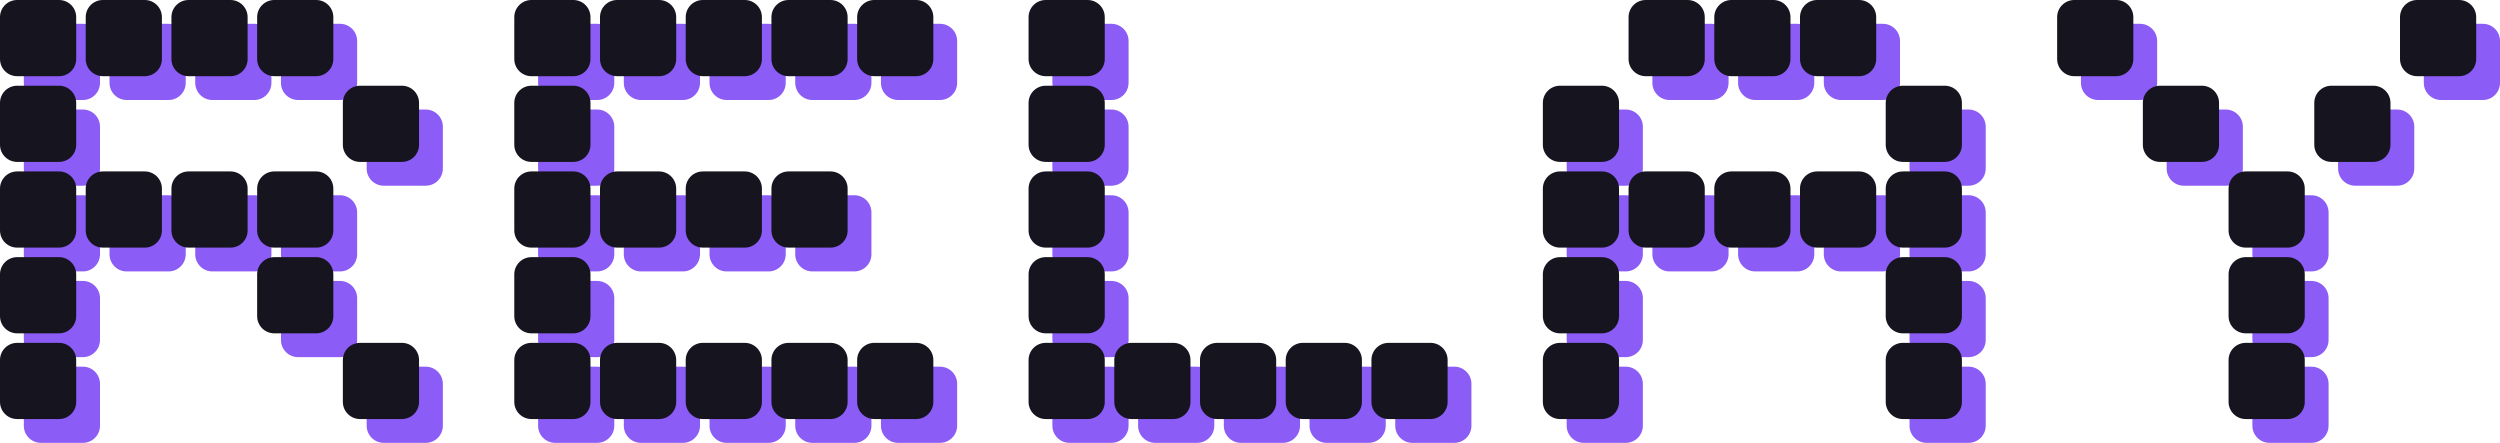
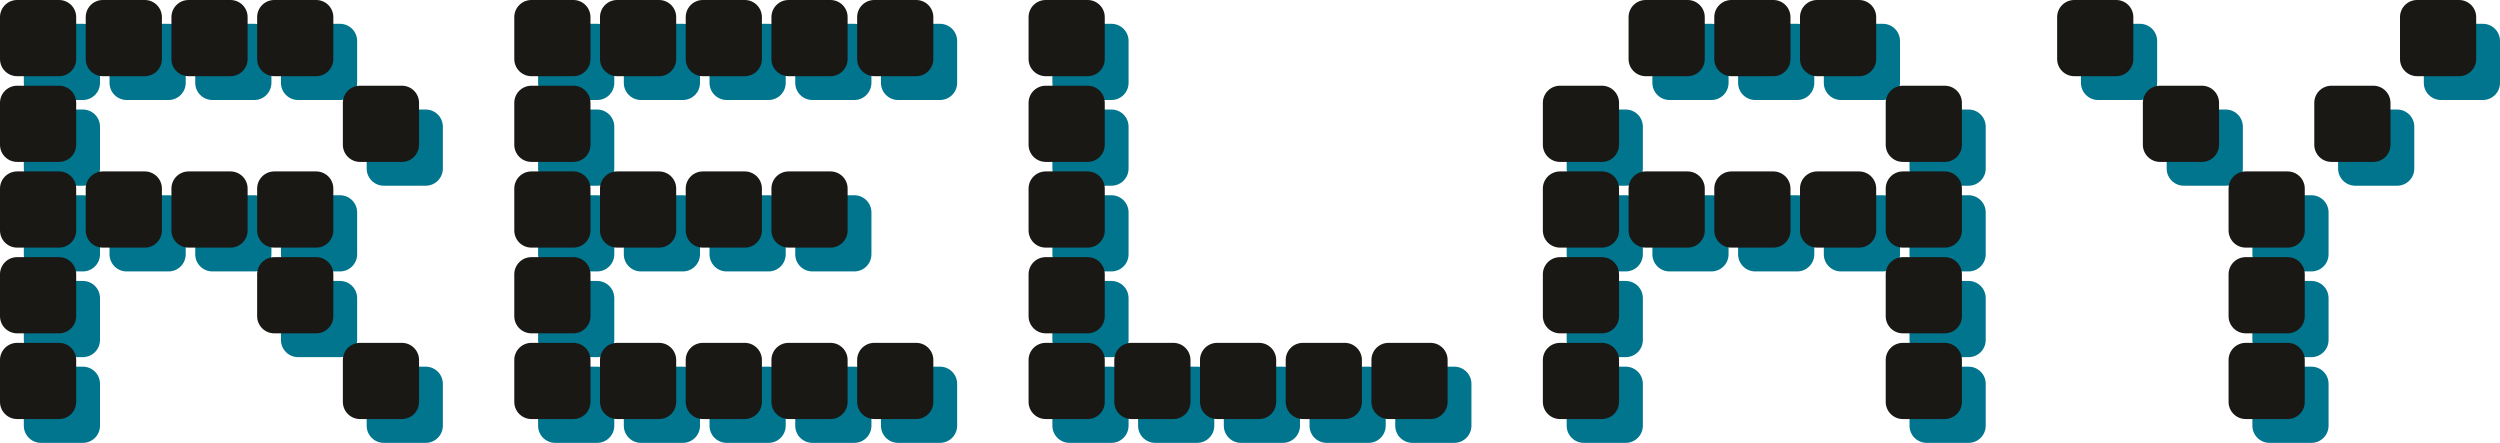
<svg xmlns="http://www.w3.org/2000/svg" viewBox="0 0 262.5 46.5">
-   <rect x="2.5" y="2.5" width="8" height="8" rx="1.8" fill="#8b5cf6" />
-   <rect x="11.5" y="2.5" width="8" height="8" rx="1.8" fill="#8b5cf6" />
-   <rect x="20.5" y="2.5" width="8" height="8" rx="1.8" fill="#8b5cf6" />
-   <rect x="29.5" y="2.5" width="8" height="8" rx="1.8" fill="#8b5cf6" />
-   <rect x="56.5" y="2.5" width="8" height="8" rx="1.8" fill="#8b5cf6" />
-   <rect x="65.5" y="2.5" width="8" height="8" rx="1.8" fill="#8b5cf6" />
-   <rect x="74.5" y="2.5" width="8" height="8" rx="1.8" fill="#8b5cf6" />
-   <rect x="83.5" y="2.5" width="8" height="8" rx="1.8" fill="#8b5cf6" />
-   <rect x="92.5" y="2.5" width="8" height="8" rx="1.8" fill="#8b5cf6" />
-   <rect x="110.5" y="2.5" width="8" height="8" rx="1.8" fill="#8b5cf6" />
-   <rect x="173.5" y="2.5" width="8" height="8" rx="1.8" fill="#8b5cf6" />
-   <rect x="182.5" y="2.5" width="8" height="8" rx="1.8" fill="#8b5cf6" />
-   <rect x="191.5" y="2.5" width="8" height="8" rx="1.8" fill="#8b5cf6" />
-   <rect x="218.5" y="2.5" width="8" height="8" rx="1.8" fill="#8b5cf6" />
-   <rect x="254.5" y="2.5" width="8" height="8" rx="1.8" fill="#8b5cf6" />
-   <rect x="2.5" y="11.5" width="8" height="8" rx="1.8" fill="#8b5cf6" />
-   <rect x="38.5" y="11.5" width="8" height="8" rx="1.8" fill="#8b5cf6" />
-   <rect x="56.5" y="11.5" width="8" height="8" rx="1.8" fill="#8b5cf6" />
-   <rect x="110.5" y="11.5" width="8" height="8" rx="1.8" fill="#8b5cf6" />
-   <rect x="164.5" y="11.5" width="8" height="8" rx="1.8" fill="#8b5cf6" />
-   <rect x="200.5" y="11.5" width="8" height="8" rx="1.8" fill="#8b5cf6" />
-   <rect x="227.5" y="11.5" width="8" height="8" rx="1.8" fill="#8b5cf6" />
-   <rect x="245.5" y="11.5" width="8" height="8" rx="1.8" fill="#8b5cf6" />
-   <rect x="2.5" y="20.5" width="8" height="8" rx="1.8" fill="#8b5cf6" />
-   <rect x="11.5" y="20.5" width="8" height="8" rx="1.8" fill="#8b5cf6" />
-   <rect x="20.5" y="20.5" width="8" height="8" rx="1.8" fill="#8b5cf6" />
-   <rect x="29.5" y="20.5" width="8" height="8" rx="1.8" fill="#8b5cf6" />
-   <rect x="56.5" y="20.5" width="8" height="8" rx="1.8" fill="#8b5cf6" />
-   <rect x="65.5" y="20.5" width="8" height="8" rx="1.8" fill="#8b5cf6" />
-   <rect x="74.5" y="20.5" width="8" height="8" rx="1.8" fill="#8b5cf6" />
-   <rect x="83.5" y="20.5" width="8" height="8" rx="1.8" fill="#8b5cf6" />
-   <rect x="110.5" y="20.5" width="8" height="8" rx="1.8" fill="#8b5cf6" />
-   <rect x="164.5" y="20.5" width="8" height="8" rx="1.8" fill="#8b5cf6" />
-   <rect x="173.5" y="20.5" width="8" height="8" rx="1.8" fill="#8b5cf6" />
-   <rect x="182.5" y="20.5" width="8" height="8" rx="1.8" fill="#8b5cf6" />
-   <rect x="191.5" y="20.5" width="8" height="8" rx="1.8" fill="#8b5cf6" />
-   <rect x="200.5" y="20.5" width="8" height="8" rx="1.8" fill="#8b5cf6" />
-   <rect x="236.5" y="20.5" width="8" height="8" rx="1.8" fill="#8b5cf6" />
-   <rect x="2.5" y="29.5" width="8" height="8" rx="1.8" fill="#8b5cf6" />
-   <rect x="29.5" y="29.5" width="8" height="8" rx="1.8" fill="#8b5cf6" />
-   <rect x="56.5" y="29.5" width="8" height="8" rx="1.8" fill="#8b5cf6" />
-   <rect x="110.5" y="29.5" width="8" height="8" rx="1.8" fill="#8b5cf6" />
-   <rect x="164.5" y="29.5" width="8" height="8" rx="1.8" fill="#8b5cf6" />
-   <rect x="200.5" y="29.5" width="8" height="8" rx="1.8" fill="#8b5cf6" />
-   <rect x="236.5" y="29.5" width="8" height="8" rx="1.8" fill="#8b5cf6" />
-   <rect x="2.5" y="38.5" width="8" height="8" rx="1.8" fill="#8b5cf6" />
-   <rect x="38.5" y="38.5" width="8" height="8" rx="1.8" fill="#8b5cf6" />
-   <rect x="56.5" y="38.5" width="8" height="8" rx="1.8" fill="#8b5cf6" />
-   <rect x="65.5" y="38.5" width="8" height="8" rx="1.8" fill="#8b5cf6" />
-   <rect x="74.5" y="38.5" width="8" height="8" rx="1.8" fill="#8b5cf6" />
-   <rect x="83.5" y="38.5" width="8" height="8" rx="1.8" fill="#8b5cf6" />
-   <rect x="92.5" y="38.5" width="8" height="8" rx="1.8" fill="#8b5cf6" />
-   <rect x="110.5" y="38.5" width="8" height="8" rx="1.8" fill="#8b5cf6" />
-   <rect x="119.5" y="38.5" width="8" height="8" rx="1.8" fill="#8b5cf6" />
-   <rect x="128.5" y="38.5" width="8" height="8" rx="1.8" fill="#8b5cf6" />
-   <rect x="137.5" y="38.5" width="8" height="8" rx="1.8" fill="#8b5cf6" />
-   <rect x="146.5" y="38.5" width="8" height="8" rx="1.8" fill="#8b5cf6" />
-   <rect x="164.5" y="38.5" width="8" height="8" rx="1.8" fill="#8b5cf6" />
-   <rect x="200.5" y="38.5" width="8" height="8" rx="1.8" fill="#8b5cf6" />
-   <rect x="236.5" y="38.5" width="8" height="8" rx="1.8" fill="#8b5cf6" />
-   <rect x="0" y="0" width="8" height="8" rx="1.8" fill="#16151f" />
-   <rect x="9" y="0" width="8" height="8" rx="1.8" fill="#16151f" />
-   <rect x="18" y="0" width="8" height="8" rx="1.8" fill="#16151f" />
-   <rect x="27" y="0" width="8" height="8" rx="1.8" fill="#16151f" />
-   <rect x="54" y="0" width="8" height="8" rx="1.8" fill="#16151f" />
-   <rect x="63" y="0" width="8" height="8" rx="1.8" fill="#16151f" />
-   <rect x="72" y="0" width="8" height="8" rx="1.8" fill="#16151f" />
-   <rect x="81" y="0" width="8" height="8" rx="1.8" fill="#16151f" />
-   <rect x="90" y="0" width="8" height="8" rx="1.8" fill="#16151f" />
-   <rect x="108" y="0" width="8" height="8" rx="1.8" fill="#16151f" />
-   <rect x="171" y="0" width="8" height="8" rx="1.8" fill="#16151f" />
-   <rect x="180" y="0" width="8" height="8" rx="1.8" fill="#16151f" />
-   <rect x="189" y="0" width="8" height="8" rx="1.8" fill="#16151f" />
-   <rect x="216" y="0" width="8" height="8" rx="1.8" fill="#16151f" />
-   <rect x="252" y="0" width="8" height="8" rx="1.8" fill="#16151f" />
-   <rect x="0" y="9" width="8" height="8" rx="1.8" fill="#16151f" />
-   <rect x="36" y="9" width="8" height="8" rx="1.8" fill="#16151f" />
-   <rect x="54" y="9" width="8" height="8" rx="1.8" fill="#16151f" />
-   <rect x="108" y="9" width="8" height="8" rx="1.8" fill="#16151f" />
-   <rect x="162" y="9" width="8" height="8" rx="1.8" fill="#16151f" />
-   <rect x="198" y="9" width="8" height="8" rx="1.8" fill="#16151f" />
-   <rect x="225" y="9" width="8" height="8" rx="1.8" fill="#16151f" />
-   <rect x="243" y="9" width="8" height="8" rx="1.8" fill="#16151f" />
-   <rect x="0" y="18" width="8" height="8" rx="1.8" fill="#16151f" />
-   <rect x="9" y="18" width="8" height="8" rx="1.8" fill="#16151f" />
-   <rect x="18" y="18" width="8" height="8" rx="1.8" fill="#16151f" />
-   <rect x="27" y="18" width="8" height="8" rx="1.8" fill="#16151f" />
-   <rect x="54" y="18" width="8" height="8" rx="1.8" fill="#16151f" />
-   <rect x="63" y="18" width="8" height="8" rx="1.8" fill="#16151f" />
-   <rect x="72" y="18" width="8" height="8" rx="1.8" fill="#16151f" />
-   <rect x="81" y="18" width="8" height="8" rx="1.8" fill="#16151f" />
-   <rect x="108" y="18" width="8" height="8" rx="1.8" fill="#16151f" />
-   <rect x="162" y="18" width="8" height="8" rx="1.8" fill="#16151f" />
-   <rect x="171" y="18" width="8" height="8" rx="1.8" fill="#16151f" />
-   <rect x="180" y="18" width="8" height="8" rx="1.8" fill="#16151f" />
-   <rect x="189" y="18" width="8" height="8" rx="1.8" fill="#16151f" />
-   <rect x="198" y="18" width="8" height="8" rx="1.8" fill="#16151f" />
-   <rect x="234" y="18" width="8" height="8" rx="1.8" fill="#16151f" />
-   <rect x="0" y="27" width="8" height="8" rx="1.8" fill="#16151f" />
-   <rect x="27" y="27" width="8" height="8" rx="1.8" fill="#16151f" />
-   <rect x="54" y="27" width="8" height="8" rx="1.8" fill="#16151f" />
-   <rect x="108" y="27" width="8" height="8" rx="1.8" fill="#16151f" />
-   <rect x="162" y="27" width="8" height="8" rx="1.8" fill="#16151f" />
-   <rect x="198" y="27" width="8" height="8" rx="1.8" fill="#16151f" />
-   <rect x="234" y="27" width="8" height="8" rx="1.8" fill="#16151f" />
-   <rect x="0" y="36" width="8" height="8" rx="1.8" fill="#16151f" />
-   <rect x="36" y="36" width="8" height="8" rx="1.8" fill="#16151f" />
-   <rect x="54" y="36" width="8" height="8" rx="1.8" fill="#16151f" />
-   <rect x="63" y="36" width="8" height="8" rx="1.8" fill="#16151f" />
-   <rect x="72" y="36" width="8" height="8" rx="1.8" fill="#16151f" />
-   <rect x="81" y="36" width="8" height="8" rx="1.8" fill="#16151f" />
-   <rect x="90" y="36" width="8" height="8" rx="1.8" fill="#16151f" />
-   <rect x="108" y="36" width="8" height="8" rx="1.8" fill="#16151f" />
-   <rect x="117" y="36" width="8" height="8" rx="1.8" fill="#16151f" />
-   <rect x="126" y="36" width="8" height="8" rx="1.8" fill="#16151f" />
-   <rect x="135" y="36" width="8" height="8" rx="1.8" fill="#16151f" />
-   <rect x="144" y="36" width="8" height="8" rx="1.8" fill="#16151f" />
-   <rect x="162" y="36" width="8" height="8" rx="1.8" fill="#16151f" />
-   <rect x="198" y="36" width="8" height="8" rx="1.8" fill="#16151f" />
-   <rect x="234" y="36" width="8" height="8" rx="1.8" fill="#16151f" />
+   <rect x="2.5" y="2.5" width="8" height="8" rx="1.8" fill="#00758d" />
+   <rect x="11.5" y="2.5" width="8" height="8" rx="1.8" fill="#00758d" />
+   <rect x="20.5" y="2.5" width="8" height="8" rx="1.8" fill="#00758d" />
+   <rect x="29.5" y="2.5" width="8" height="8" rx="1.8" fill="#00758d" />
+   <rect x="56.5" y="2.5" width="8" height="8" rx="1.8" fill="#00758d" />
+   <rect x="65.5" y="2.5" width="8" height="8" rx="1.8" fill="#00758d" />
+   <rect x="74.5" y="2.5" width="8" height="8" rx="1.8" fill="#00758d" />
+   <rect x="83.5" y="2.5" width="8" height="8" rx="1.8" fill="#00758d" />
+   <rect x="92.5" y="2.5" width="8" height="8" rx="1.8" fill="#00758d" />
+   <rect x="110.5" y="2.5" width="8" height="8" rx="1.8" fill="#00758d" />
+   <rect x="173.5" y="2.5" width="8" height="8" rx="1.8" fill="#00758d" />
+   <rect x="182.5" y="2.5" width="8" height="8" rx="1.8" fill="#00758d" />
+   <rect x="191.5" y="2.5" width="8" height="8" rx="1.8" fill="#00758d" />
+   <rect x="218.5" y="2.5" width="8" height="8" rx="1.8" fill="#00758d" />
+   <rect x="254.5" y="2.5" width="8" height="8" rx="1.8" fill="#00758d" />
+   <rect x="2.5" y="11.5" width="8" height="8" rx="1.8" fill="#00758d" />
+   <rect x="38.5" y="11.5" width="8" height="8" rx="1.8" fill="#00758d" />
+   <rect x="56.5" y="11.5" width="8" height="8" rx="1.8" fill="#00758d" />
+   <rect x="110.5" y="11.5" width="8" height="8" rx="1.8" fill="#00758d" />
+   <rect x="164.5" y="11.5" width="8" height="8" rx="1.8" fill="#00758d" />
+   <rect x="200.5" y="11.5" width="8" height="8" rx="1.8" fill="#00758d" />
+   <rect x="227.5" y="11.5" width="8" height="8" rx="1.8" fill="#00758d" />
+   <rect x="245.5" y="11.5" width="8" height="8" rx="1.8" fill="#00758d" />
+   <rect x="2.5" y="20.5" width="8" height="8" rx="1.8" fill="#00758d" />
+   <rect x="11.5" y="20.5" width="8" height="8" rx="1.8" fill="#00758d" />
+   <rect x="20.5" y="20.5" width="8" height="8" rx="1.8" fill="#00758d" />
+   <rect x="29.5" y="20.5" width="8" height="8" rx="1.8" fill="#00758d" />
+   <rect x="56.5" y="20.5" width="8" height="8" rx="1.8" fill="#00758d" />
+   <rect x="65.5" y="20.5" width="8" height="8" rx="1.8" fill="#00758d" />
+   <rect x="74.5" y="20.5" width="8" height="8" rx="1.8" fill="#00758d" />
+   <rect x="83.5" y="20.5" width="8" height="8" rx="1.8" fill="#00758d" />
+   <rect x="110.5" y="20.5" width="8" height="8" rx="1.8" fill="#00758d" />
+   <rect x="164.5" y="20.5" width="8" height="8" rx="1.8" fill="#00758d" />
+   <rect x="173.5" y="20.5" width="8" height="8" rx="1.8" fill="#00758d" />
+   <rect x="182.5" y="20.5" width="8" height="8" rx="1.8" fill="#00758d" />
+   <rect x="191.5" y="20.5" width="8" height="8" rx="1.8" fill="#00758d" />
+   <rect x="200.5" y="20.5" width="8" height="8" rx="1.8" fill="#00758d" />
+   <rect x="236.5" y="20.5" width="8" height="8" rx="1.8" fill="#00758d" />
+   <rect x="2.5" y="29.5" width="8" height="8" rx="1.8" fill="#00758d" />
+   <rect x="29.5" y="29.5" width="8" height="8" rx="1.8" fill="#00758d" />
+   <rect x="56.5" y="29.5" width="8" height="8" rx="1.8" fill="#00758d" />
+   <rect x="110.5" y="29.5" width="8" height="8" rx="1.8" fill="#00758d" />
+   <rect x="164.5" y="29.5" width="8" height="8" rx="1.8" fill="#00758d" />
+   <rect x="200.5" y="29.5" width="8" height="8" rx="1.8" fill="#00758d" />
+   <rect x="236.5" y="29.5" width="8" height="8" rx="1.8" fill="#00758d" />
+   <rect x="2.5" y="38.5" width="8" height="8" rx="1.8" fill="#00758d" />
+   <rect x="38.5" y="38.5" width="8" height="8" rx="1.8" fill="#00758d" />
+   <rect x="56.5" y="38.5" width="8" height="8" rx="1.8" fill="#00758d" />
+   <rect x="65.5" y="38.5" width="8" height="8" rx="1.8" fill="#00758d" />
+   <rect x="74.5" y="38.5" width="8" height="8" rx="1.8" fill="#00758d" />
+   <rect x="83.5" y="38.5" width="8" height="8" rx="1.8" fill="#00758d" />
+   <rect x="92.5" y="38.5" width="8" height="8" rx="1.8" fill="#00758d" />
+   <rect x="110.5" y="38.5" width="8" height="8" rx="1.8" fill="#00758d" />
+   <rect x="119.5" y="38.5" width="8" height="8" rx="1.8" fill="#00758d" />
+   <rect x="128.5" y="38.5" width="8" height="8" rx="1.8" fill="#00758d" />
+   <rect x="137.5" y="38.5" width="8" height="8" rx="1.8" fill="#00758d" />
+   <rect x="146.5" y="38.5" width="8" height="8" rx="1.8" fill="#00758d" />
+   <rect x="164.5" y="38.5" width="8" height="8" rx="1.8" fill="#00758d" />
+   <rect x="200.5" y="38.5" width="8" height="8" rx="1.8" fill="#00758d" />
+   <rect x="236.5" y="38.5" width="8" height="8" rx="1.8" fill="#00758d" />
+   <rect x="0" y="0" width="8" height="8" rx="1.8" fill="#1a1815" />
+   <rect x="9" y="0" width="8" height="8" rx="1.8" fill="#1a1815" />
+   <rect x="18" y="0" width="8" height="8" rx="1.8" fill="#1a1815" />
+   <rect x="27" y="0" width="8" height="8" rx="1.8" fill="#1a1815" />
+   <rect x="54" y="0" width="8" height="8" rx="1.8" fill="#1a1815" />
+   <rect x="63" y="0" width="8" height="8" rx="1.8" fill="#1a1815" />
+   <rect x="72" y="0" width="8" height="8" rx="1.8" fill="#1a1815" />
+   <rect x="81" y="0" width="8" height="8" rx="1.8" fill="#1a1815" />
+   <rect x="90" y="0" width="8" height="8" rx="1.8" fill="#1a1815" />
+   <rect x="108" y="0" width="8" height="8" rx="1.8" fill="#1a1815" />
+   <rect x="171" y="0" width="8" height="8" rx="1.8" fill="#1a1815" />
+   <rect x="180" y="0" width="8" height="8" rx="1.8" fill="#1a1815" />
+   <rect x="189" y="0" width="8" height="8" rx="1.8" fill="#1a1815" />
+   <rect x="216" y="0" width="8" height="8" rx="1.8" fill="#1a1815" />
+   <rect x="252" y="0" width="8" height="8" rx="1.8" fill="#1a1815" />
+   <rect x="0" y="9" width="8" height="8" rx="1.8" fill="#1a1815" />
+   <rect x="36" y="9" width="8" height="8" rx="1.8" fill="#1a1815" />
+   <rect x="54" y="9" width="8" height="8" rx="1.8" fill="#1a1815" />
+   <rect x="108" y="9" width="8" height="8" rx="1.8" fill="#1a1815" />
+   <rect x="162" y="9" width="8" height="8" rx="1.8" fill="#1a1815" />
+   <rect x="198" y="9" width="8" height="8" rx="1.8" fill="#1a1815" />
+   <rect x="225" y="9" width="8" height="8" rx="1.8" fill="#1a1815" />
+   <rect x="243" y="9" width="8" height="8" rx="1.8" fill="#1a1815" />
+   <rect x="0" y="18" width="8" height="8" rx="1.8" fill="#1a1815" />
+   <rect x="9" y="18" width="8" height="8" rx="1.8" fill="#1a1815" />
+   <rect x="18" y="18" width="8" height="8" rx="1.8" fill="#1a1815" />
+   <rect x="27" y="18" width="8" height="8" rx="1.8" fill="#1a1815" />
+   <rect x="54" y="18" width="8" height="8" rx="1.8" fill="#1a1815" />
+   <rect x="63" y="18" width="8" height="8" rx="1.8" fill="#1a1815" />
+   <rect x="72" y="18" width="8" height="8" rx="1.8" fill="#1a1815" />
+   <rect x="81" y="18" width="8" height="8" rx="1.8" fill="#1a1815" />
+   <rect x="108" y="18" width="8" height="8" rx="1.8" fill="#1a1815" />
+   <rect x="162" y="18" width="8" height="8" rx="1.8" fill="#1a1815" />
+   <rect x="171" y="18" width="8" height="8" rx="1.8" fill="#1a1815" />
+   <rect x="180" y="18" width="8" height="8" rx="1.8" fill="#1a1815" />
+   <rect x="189" y="18" width="8" height="8" rx="1.8" fill="#1a1815" />
+   <rect x="198" y="18" width="8" height="8" rx="1.8" fill="#1a1815" />
+   <rect x="234" y="18" width="8" height="8" rx="1.8" fill="#1a1815" />
+   <rect x="0" y="27" width="8" height="8" rx="1.8" fill="#1a1815" />
+   <rect x="27" y="27" width="8" height="8" rx="1.8" fill="#1a1815" />
+   <rect x="54" y="27" width="8" height="8" rx="1.8" fill="#1a1815" />
+   <rect x="108" y="27" width="8" height="8" rx="1.8" fill="#1a1815" />
+   <rect x="162" y="27" width="8" height="8" rx="1.8" fill="#1a1815" />
+   <rect x="198" y="27" width="8" height="8" rx="1.8" fill="#1a1815" />
+   <rect x="234" y="27" width="8" height="8" rx="1.8" fill="#1a1815" />
+   <rect x="0" y="36" width="8" height="8" rx="1.8" fill="#1a1815" />
+   <rect x="36" y="36" width="8" height="8" rx="1.8" fill="#1a1815" />
+   <rect x="54" y="36" width="8" height="8" rx="1.8" fill="#1a1815" />
+   <rect x="63" y="36" width="8" height="8" rx="1.8" fill="#1a1815" />
+   <rect x="72" y="36" width="8" height="8" rx="1.8" fill="#1a1815" />
+   <rect x="81" y="36" width="8" height="8" rx="1.8" fill="#1a1815" />
+   <rect x="90" y="36" width="8" height="8" rx="1.8" fill="#1a1815" />
+   <rect x="108" y="36" width="8" height="8" rx="1.8" fill="#1a1815" />
+   <rect x="117" y="36" width="8" height="8" rx="1.8" fill="#1a1815" />
+   <rect x="126" y="36" width="8" height="8" rx="1.8" fill="#1a1815" />
+   <rect x="135" y="36" width="8" height="8" rx="1.8" fill="#1a1815" />
+   <rect x="144" y="36" width="8" height="8" rx="1.8" fill="#1a1815" />
+   <rect x="162" y="36" width="8" height="8" rx="1.8" fill="#1a1815" />
+   <rect x="198" y="36" width="8" height="8" rx="1.8" fill="#1a1815" />
+   <rect x="234" y="36" width="8" height="8" rx="1.8" fill="#1a1815" />
</svg>
